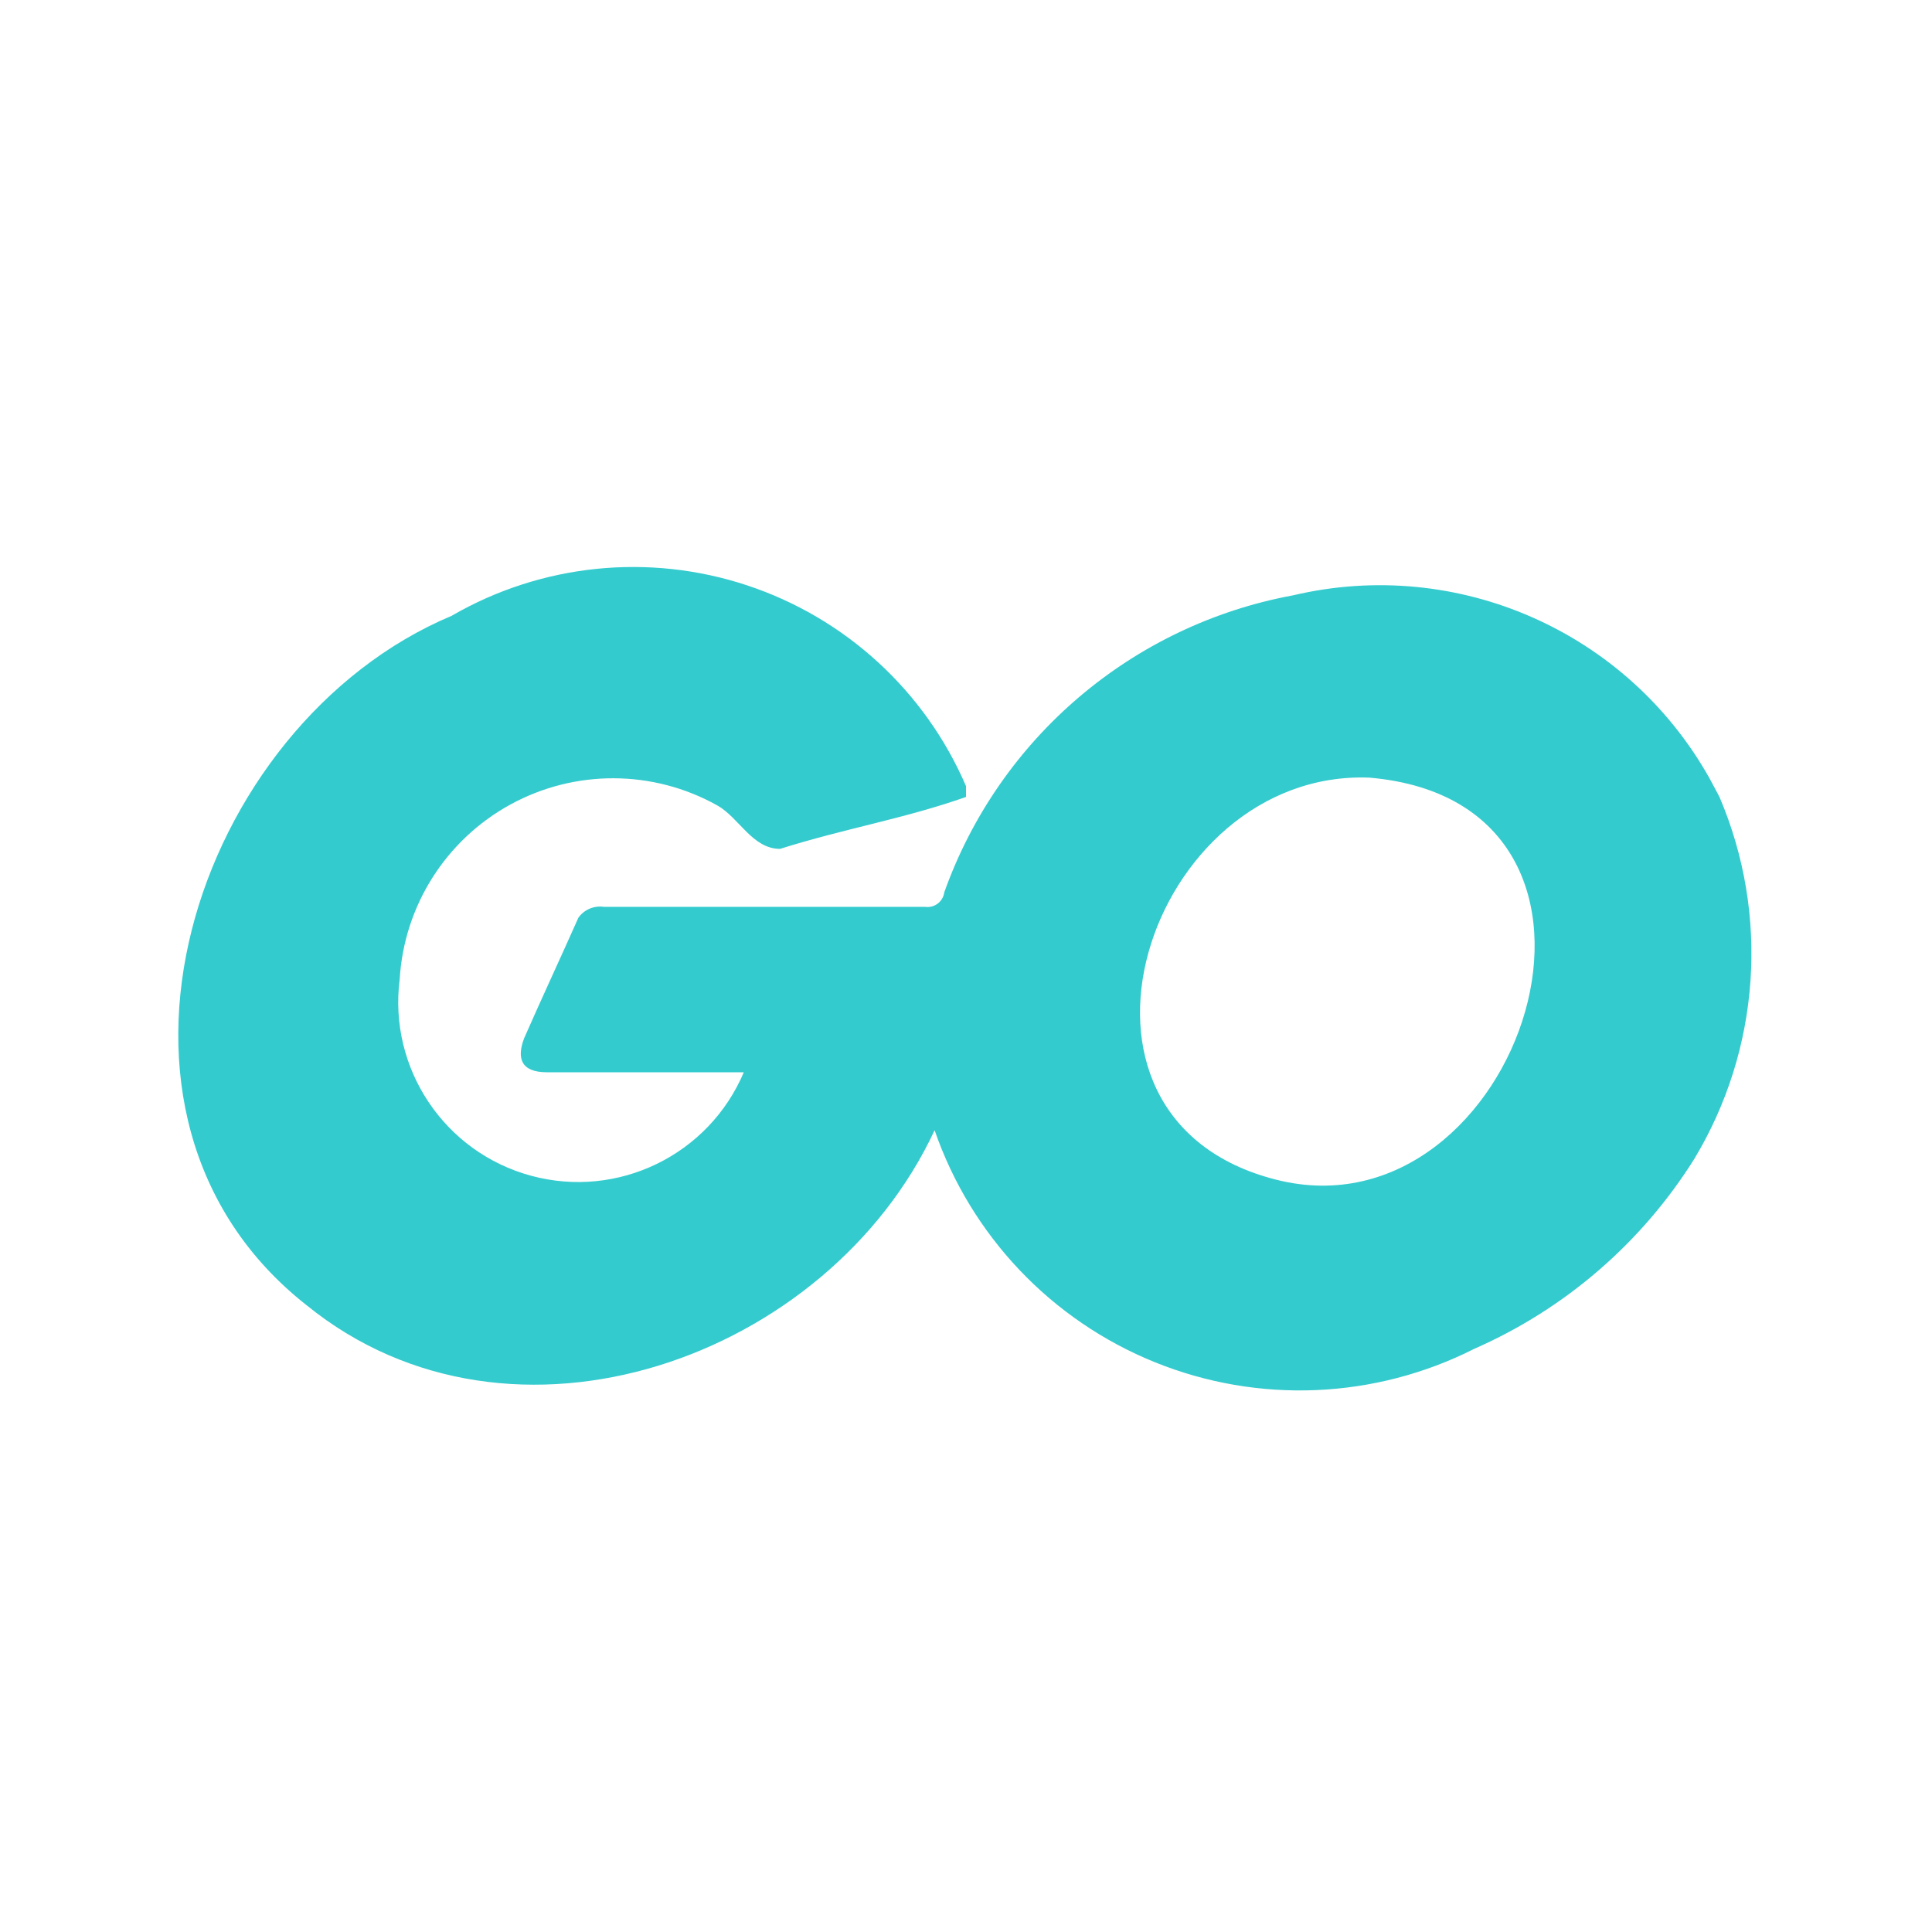
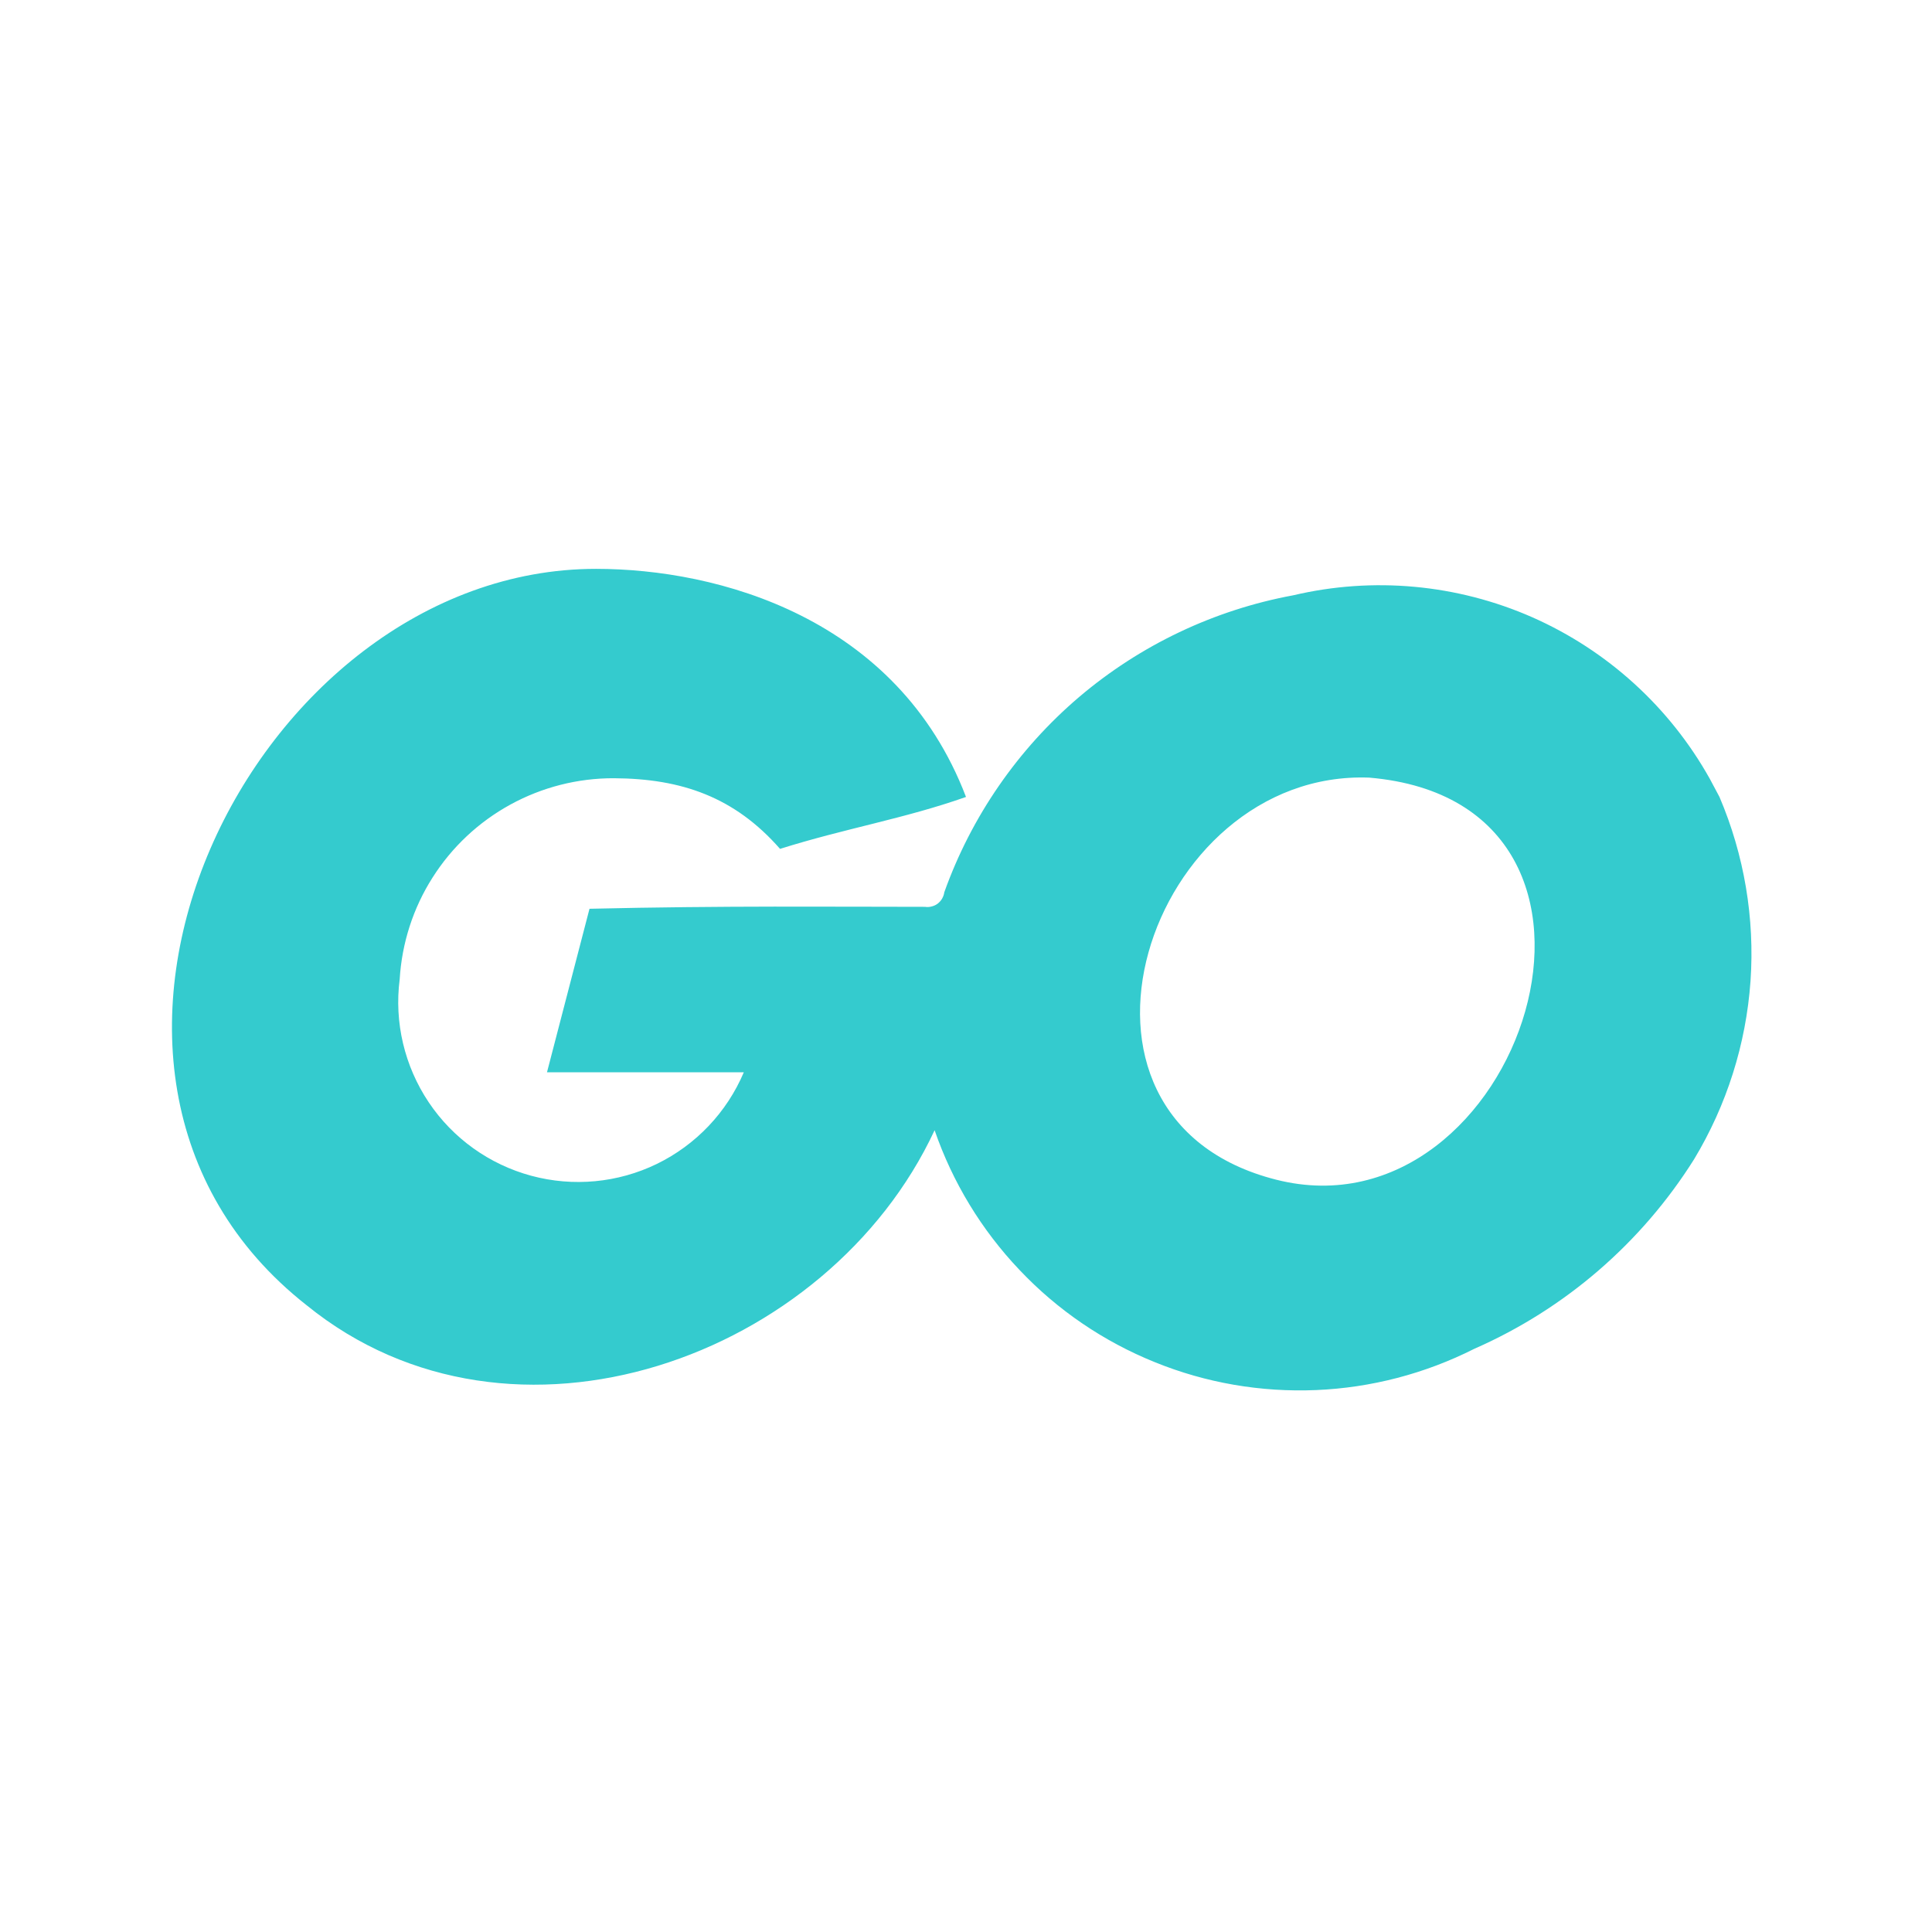
- <svg xmlns="http://www.w3.org/2000/svg" id="Calque_1" data-name="Calque 1" viewBox="0 0 16 16">
-   <defs>
-     <style>.cls-1{fill:#34cbce;}</style>
-   </defs>
-   <path class="cls-1" d="M6.16,8.88c-.55,0-1.08,0-1.63,0-.22,0-.25-.12-.19-.28.14-.32.29-.64.45-1A.22.22,0,0,1,5,7.51H7.66a.14.14,0,0,0,.16-.12,3.8,3.8,0,0,1,2.89-2.46,3.13,3.13,0,0,1,3.45,1.52l.08.15a3.3,3.3,0,0,1-.21,3,4.09,4.09,0,0,1-1.82,1.57A3.2,3.2,0,0,1,7.74,9.36c-.88,1.89-3.5,2.83-5.2,1.45C.54,9.24,1.6,6,3.74,5.1A3,3,0,0,1,8,6.51s0,.08,0,.09c-.51.18-1,.26-1.54.43-.23,0-.34-.26-.52-.36A1.77,1.77,0,0,0,3.31,8.11,1.49,1.49,0,0,0,6.16,8.88Zm5.18-2.44c-1.83-.07-2.79,2.82-.77,3.33S13.79,6.65,11.34,6.44Z" />
+ <svg xmlns="http://www.w3.org/2000/svg" width="16" height="16" viewBox="0 0 16 16" fill="none">
+   <path d="M6.16 8.88C5.61 8.88 5.08 8.88 4.53 8.88C4.882 7.526 4.53 8.88 4.882 7.526C6 7.5 6.915 7.51 7.66 7.51C7.678 7.513 7.697 7.512 7.715 7.507C7.733 7.503 7.75 7.495 7.765 7.484C7.78 7.472 7.793 7.458 7.802 7.442C7.811 7.426 7.818 7.408 7.82 7.39C8.044 6.763 8.429 6.205 8.936 5.773C9.443 5.342 10.055 5.051 10.71 4.93C11.372 4.774 12.067 4.838 12.69 5.112C13.312 5.387 13.828 5.856 14.16 6.45L14.24 6.6C14.445 7.081 14.533 7.604 14.497 8.125C14.46 8.647 14.3 9.152 14.03 9.6C13.594 10.294 12.96 10.841 12.21 11.17C11.802 11.376 11.355 11.493 10.899 11.512C10.442 11.531 9.987 11.453 9.564 11.281C9.14 11.11 8.758 10.85 8.444 10.518C8.129 10.187 7.889 9.792 7.74 9.36C6.86 11.25 4.24 12.19 2.54 10.81C0.062 8.865 2.089 4.711 4.936 4.711C5.944 4.711 7.432 5.112 8 6.6C7.49 6.78 7 6.86 6.46 7.03C6.083 6.6 5.644 6.448 5.084 6.445C4.785 6.444 4.49 6.519 4.227 6.663C3.964 6.807 3.742 7.015 3.582 7.268C3.421 7.521 3.328 7.811 3.31 8.11C3.264 8.467 3.35 8.829 3.55 9.128C3.75 9.427 4.052 9.643 4.399 9.737C4.747 9.831 5.117 9.796 5.44 9.639C5.764 9.481 6.02 9.211 6.16 8.88ZM11.34 6.44C9.51 6.37 8.55 9.26 10.57 9.77C12.59 10.28 13.79 6.65 11.34 6.44Z" fill="#34CBCE" />
</svg>
